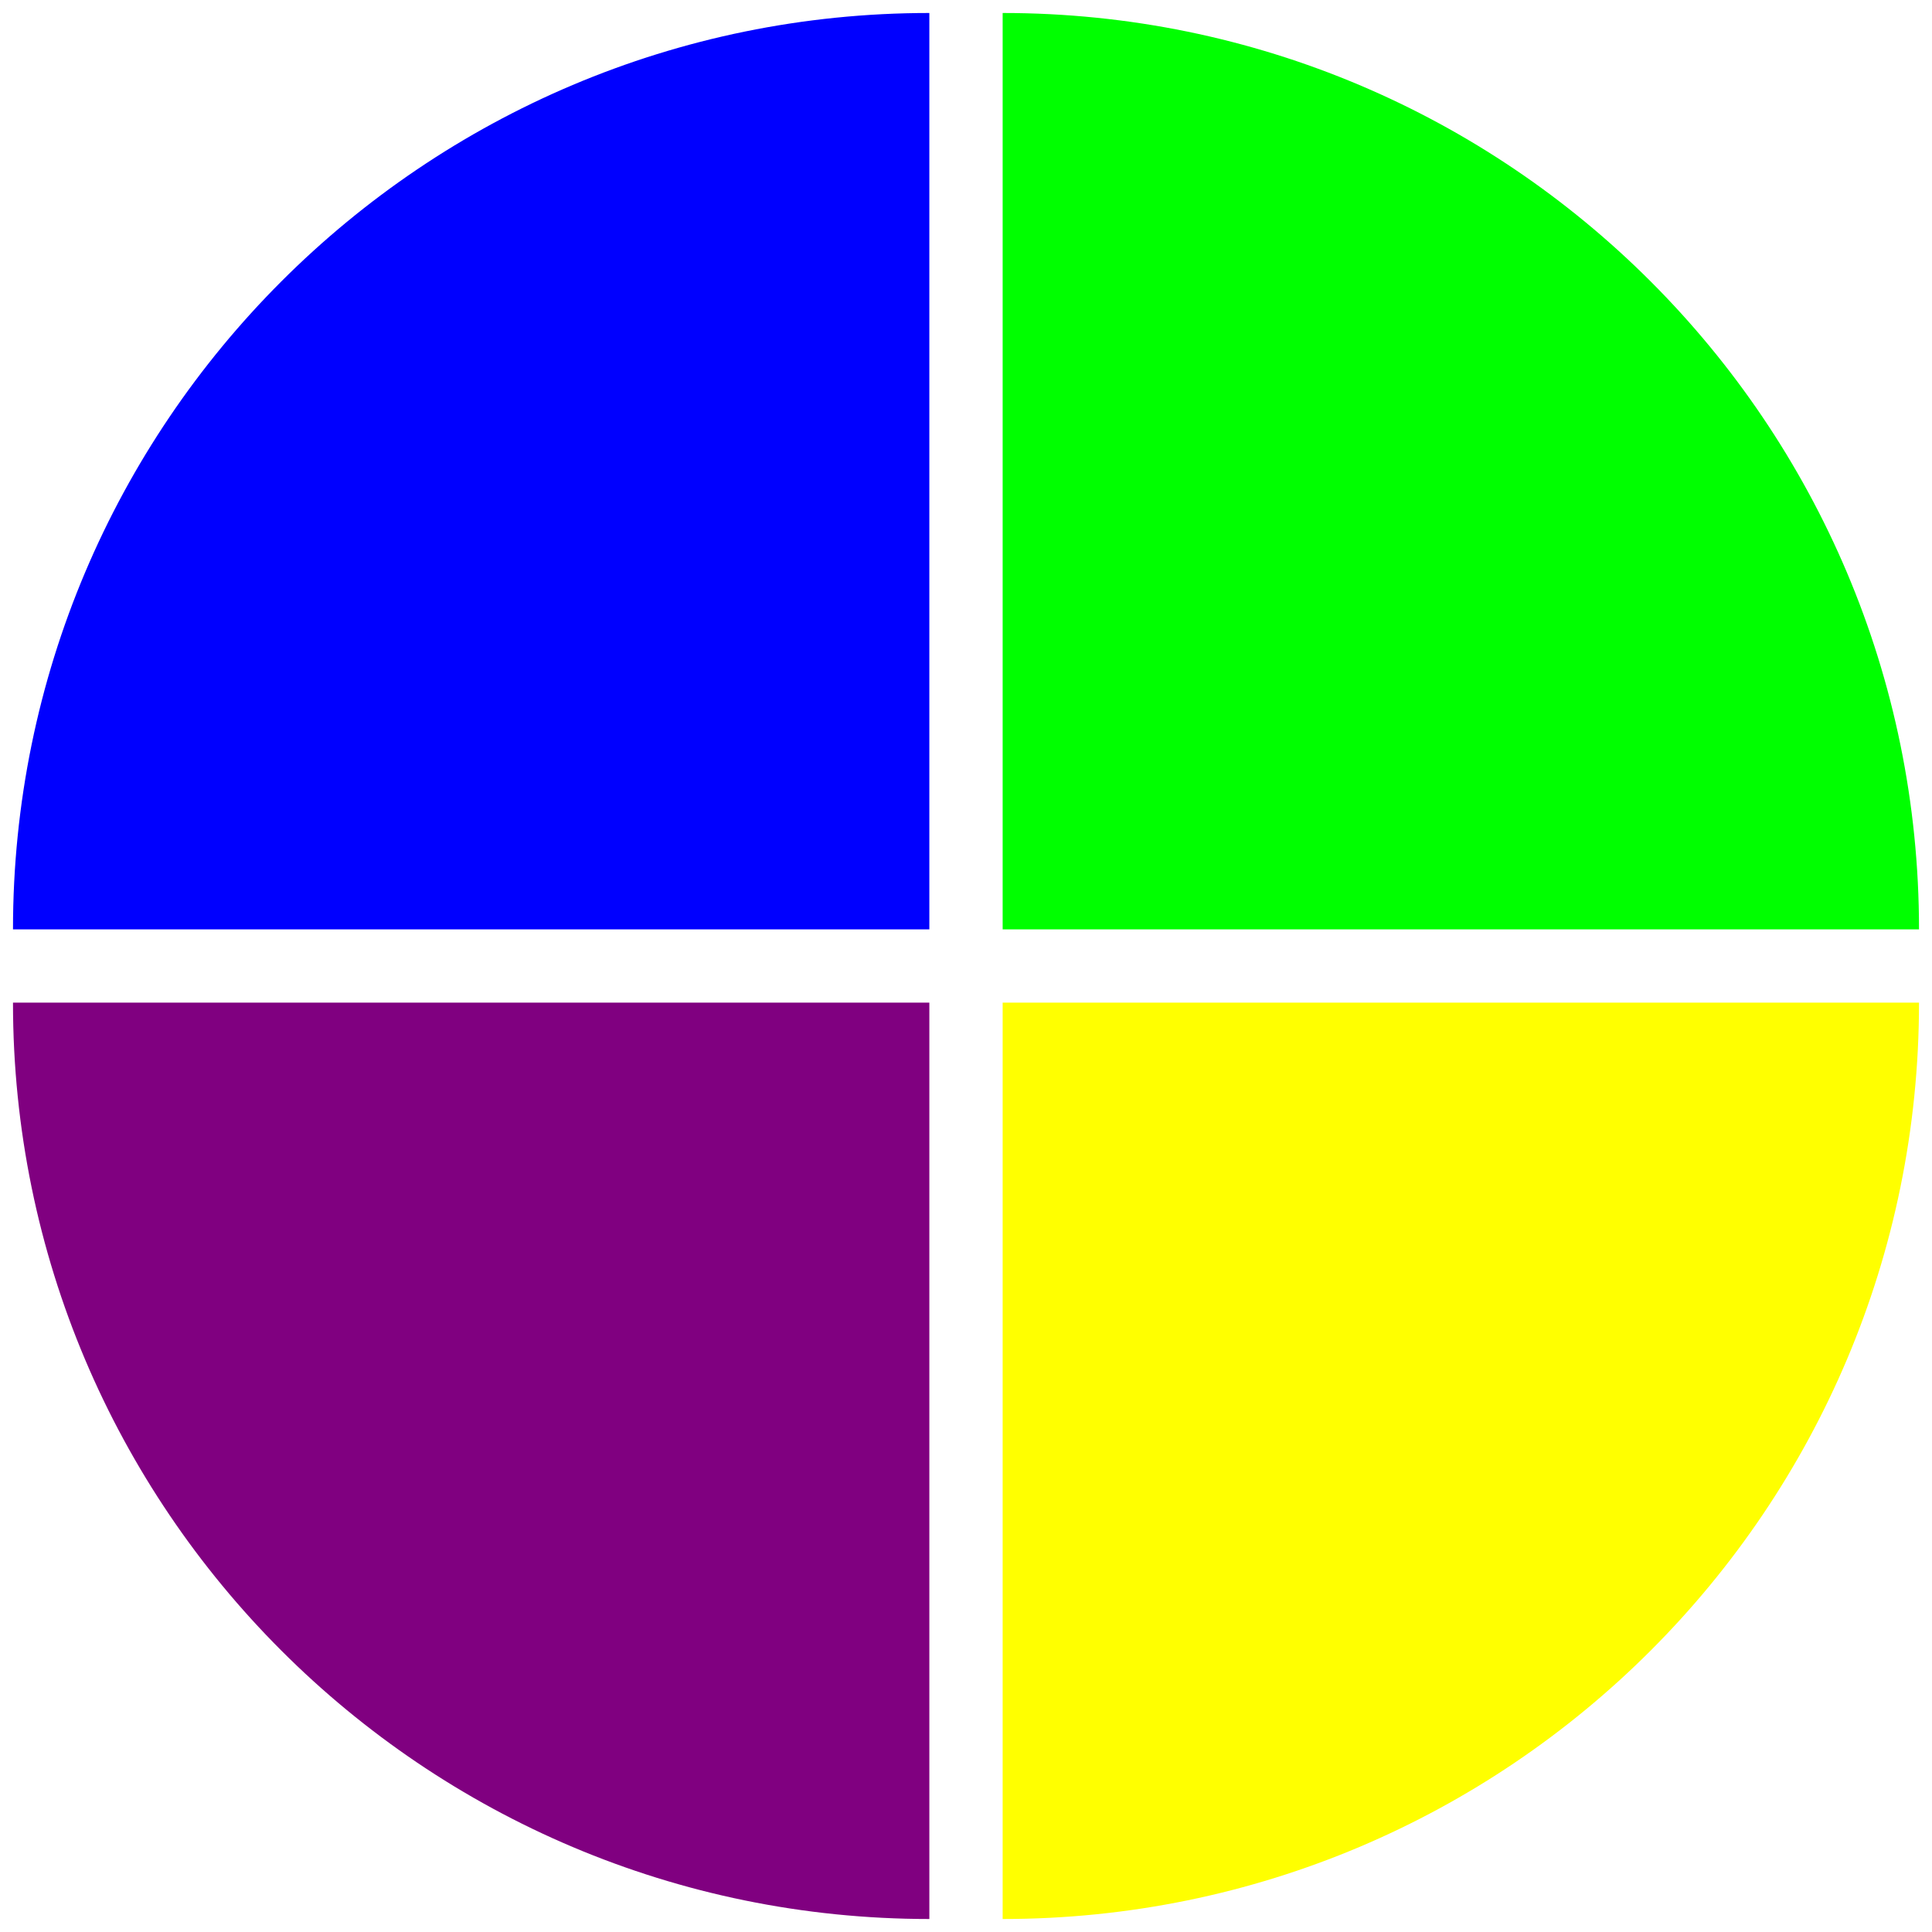
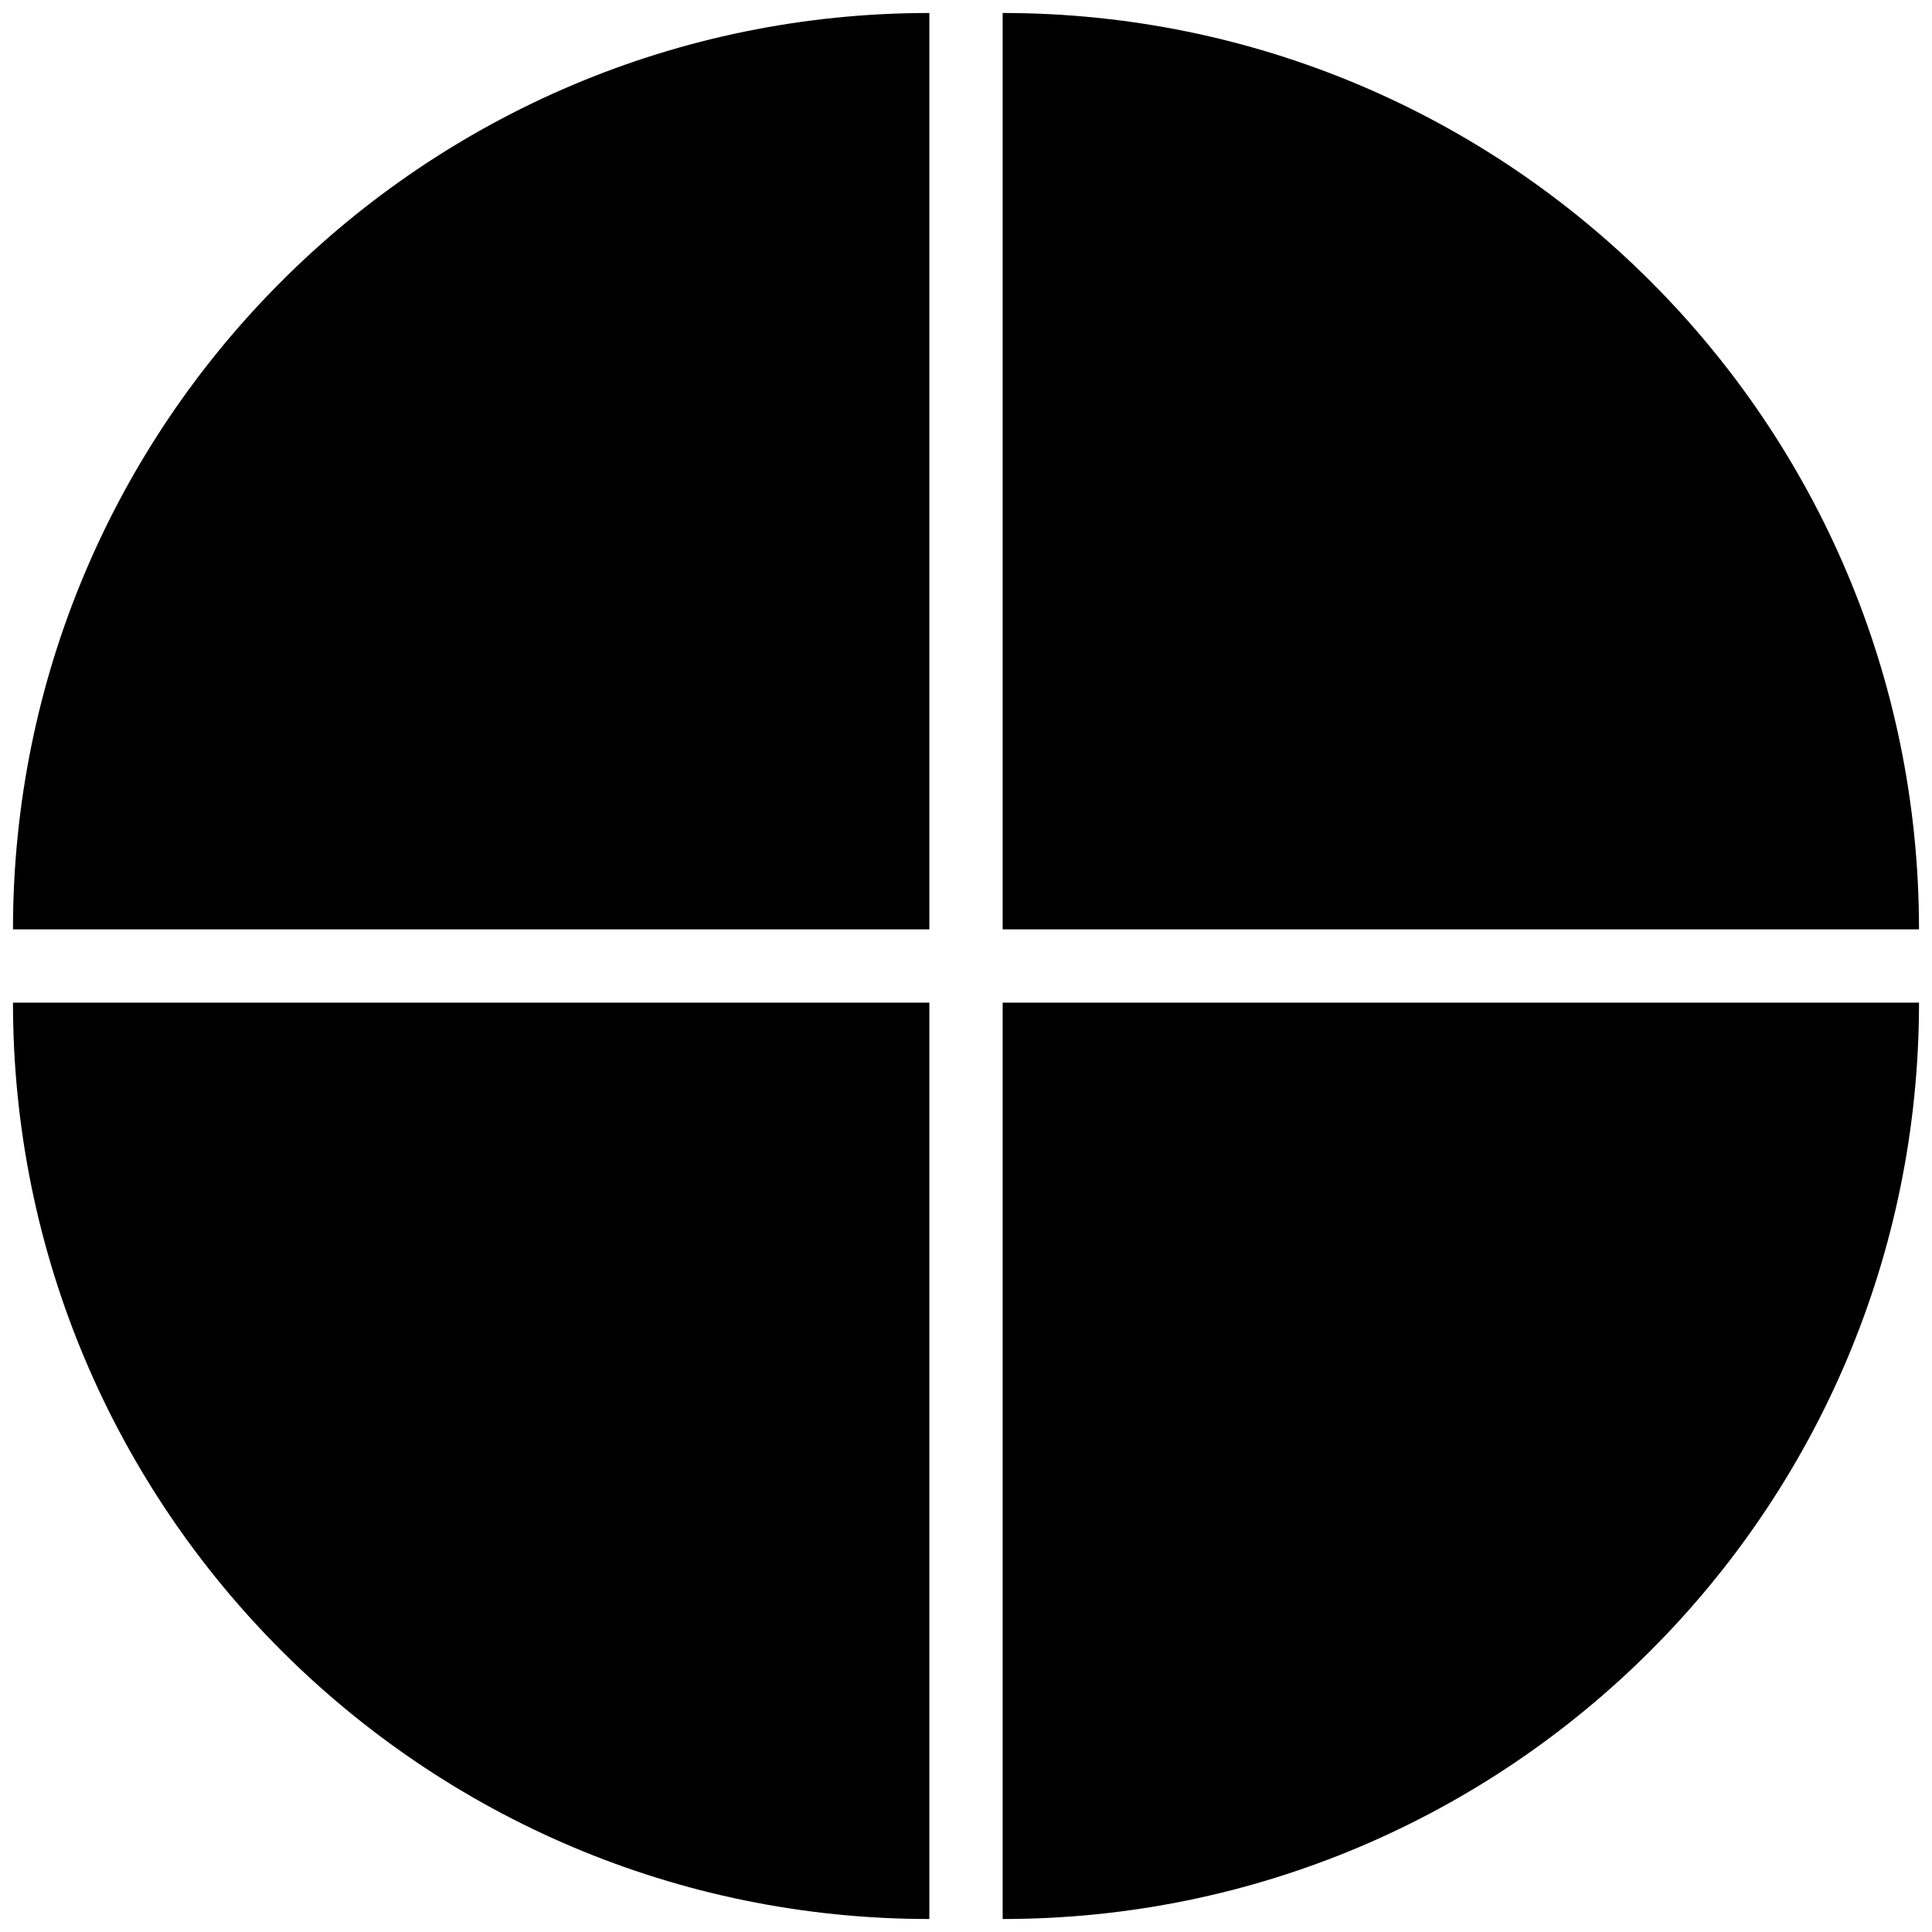
<svg xmlns="http://www.w3.org/2000/svg" width="148.756mm" height="148.756mm" viewBox="0 0 527.087 527.087" id="logo" version="1.1">
  <defs id="defs4" />
  <g id="layer1" transform="translate(-96.45669,-96.45669)">
-     <path transform="matrix(0,-1,-1,0,0,0)" d="m -100,-350 a 250,250 0 0 1 -250,250 L -350,-350 Z" id="brian" style="fill:#0000ff;fill-opacity:1" />
-     <path style="fill:#00ff00;fill-opacity:1" id="melissa" d="M -100,370 A 250,250 0 0 1 -350,620 L -350,370 Z" transform="matrix(0,-1,1,0,0,0)" />
-     <path transform="matrix(0,1,-1,0,0,0)" d="M 620,-350 A 250,250 0 0 1 370,-100 L 370,-350 Z" id="lydia" style="fill:#800080;fill-opacity:1" />
-     <path style="fill:#ffff00;fill-opacity:1" id="amber" d="M 620,370 A 250,250 0 0 1 370,620 L 370,370 Z" transform="matrix(0,1,1,0,0,0)" />
+     <path transform="matrix(0,-1,-1,0,0,0)" d="m -100,-350 a 250,250 0 0 1 -250,250 L -350,-350 Z" id="brian" style="fill:#000000;fill-opacity:1" />
+     <path style="fill:#000000;fill-opacity:1" id="melissa" d="M -100,370 A 250,250 0 0 1 -350,620 L -350,370 Z" transform="matrix(0,-1,1,0,0,0)" />
+     <path transform="matrix(0,1,-1,0,0,0)" d="M 620,-350 A 250,250 0 0 1 370,-100 L 370,-350 Z" id="lydia" style="fill:#000000;fill-opacity:1" />
+     <path style="fill-opacity:1" id="amber" d="M 620,370 A 250,250 0 0 1 370,620 L 370,370 Z" transform="matrix(0,1,1,0,0,0)" />
  </g>
</svg>
